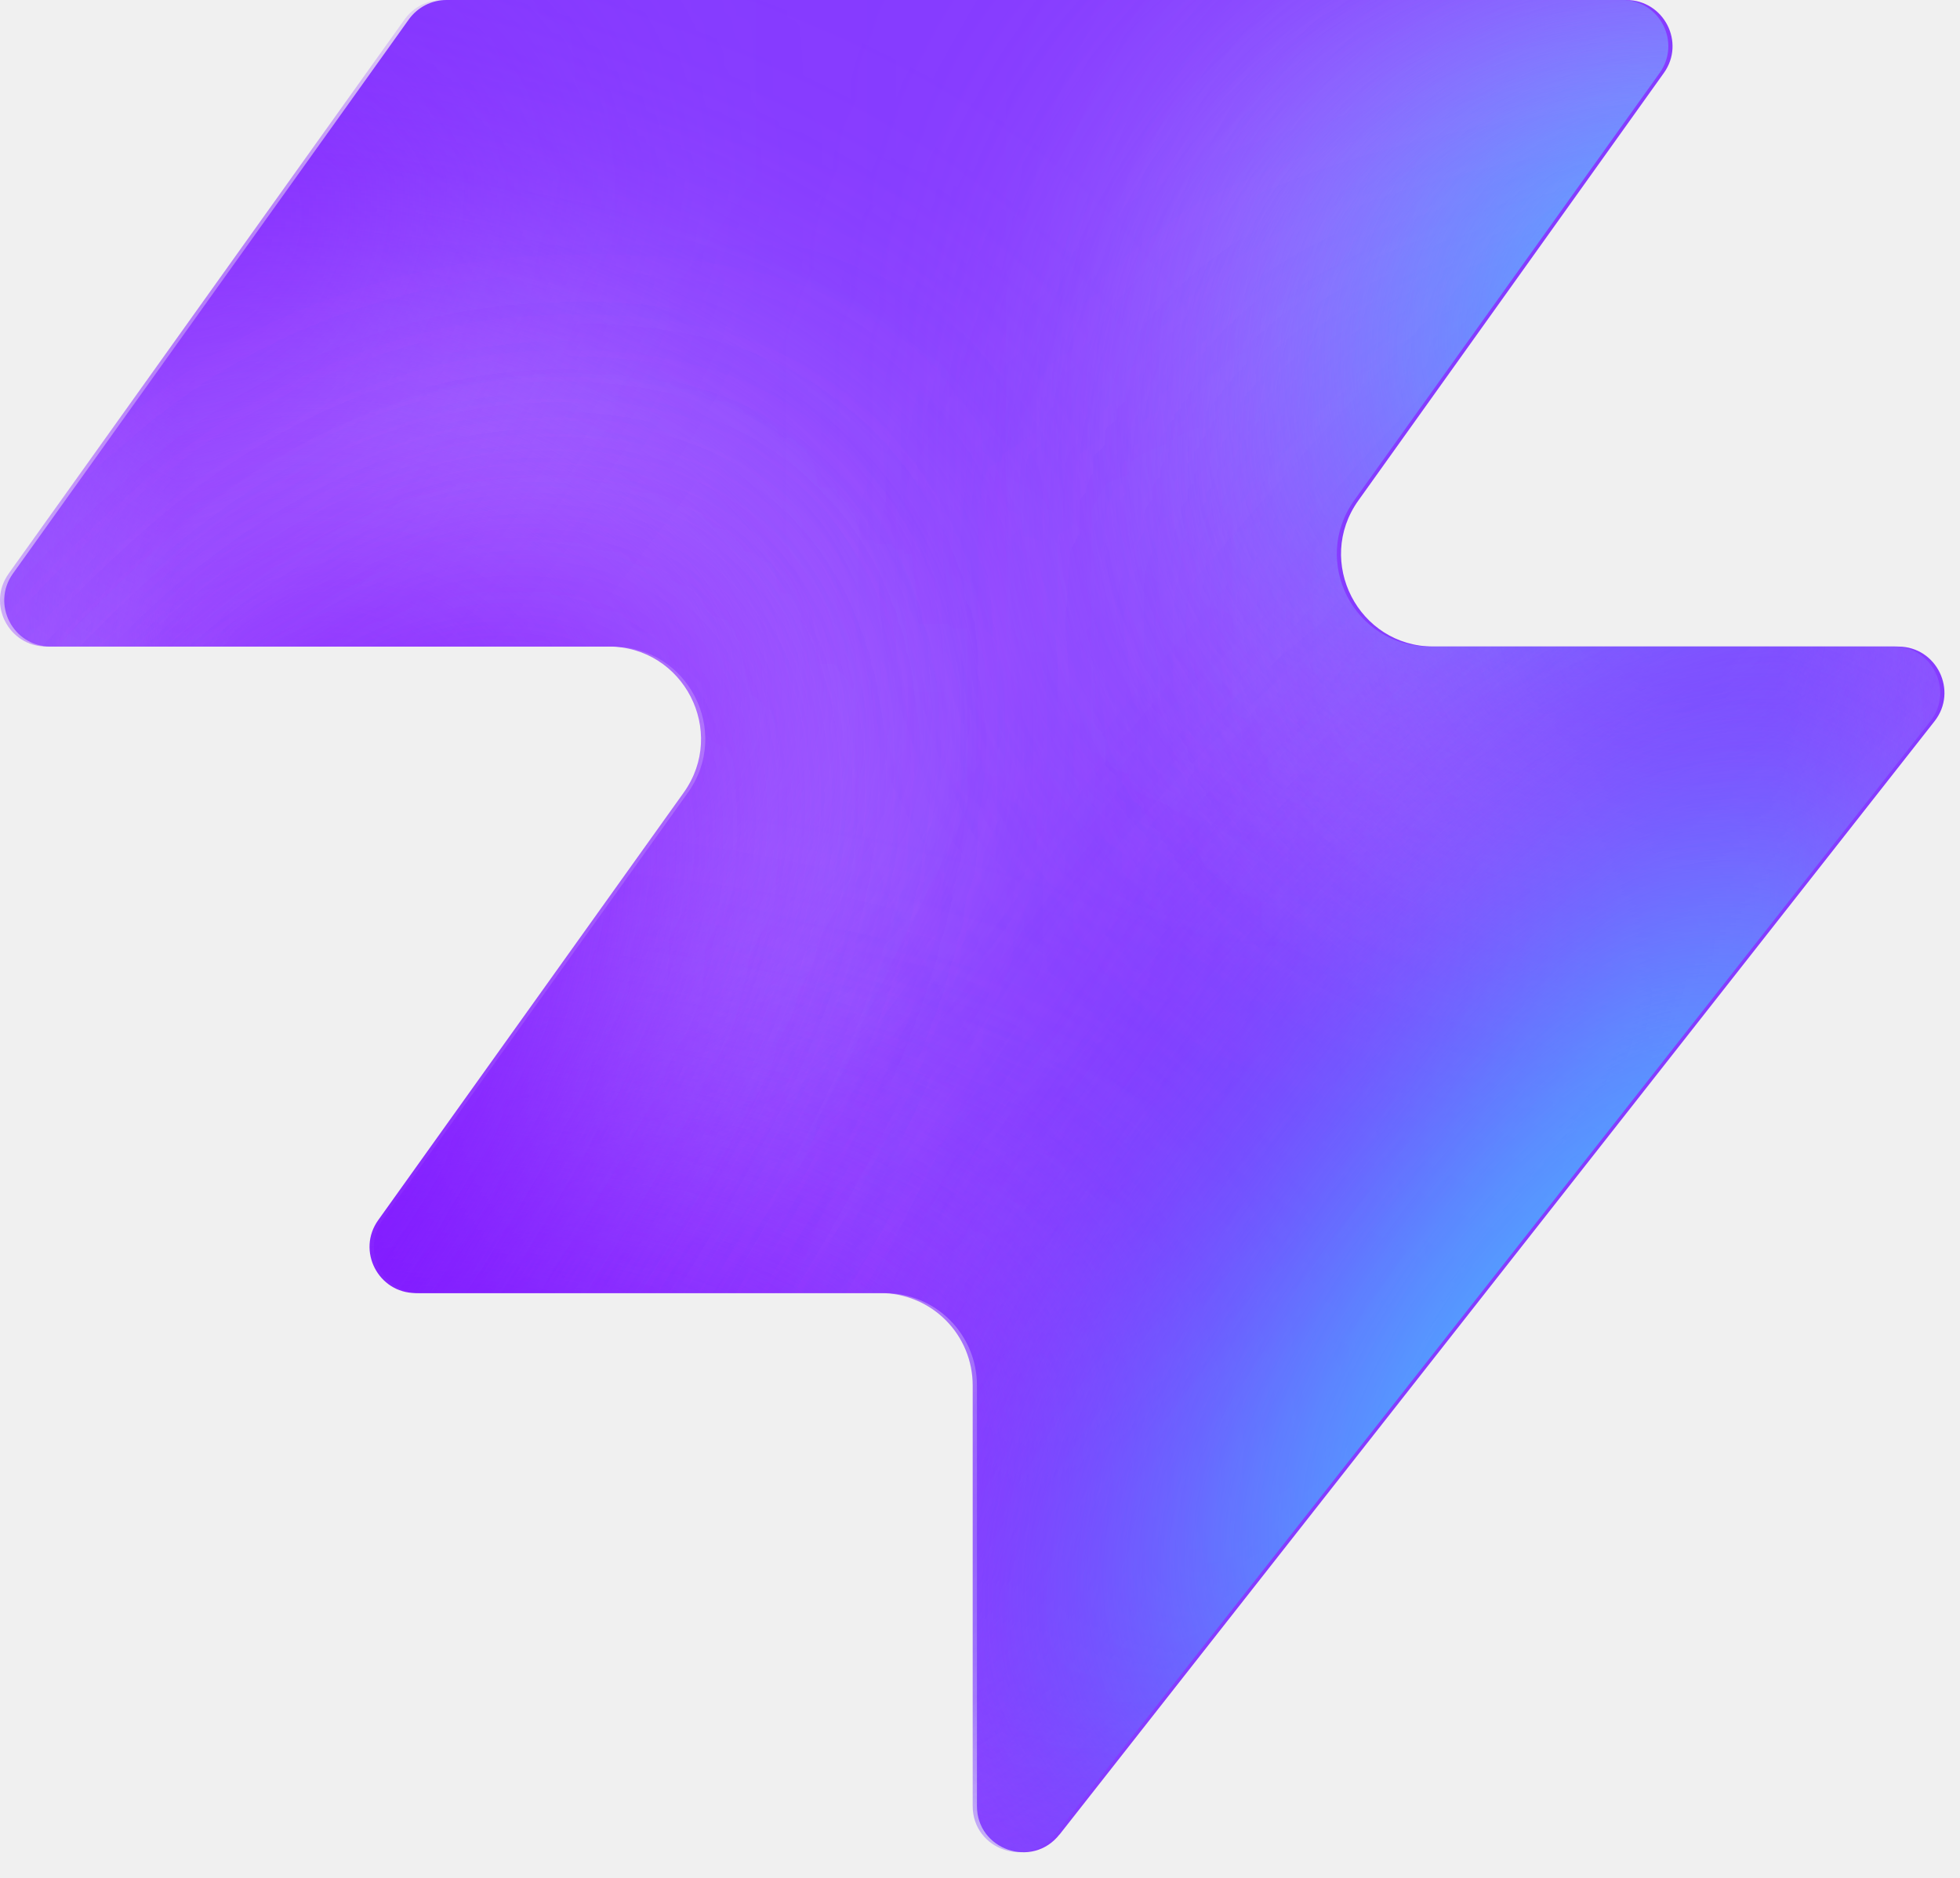
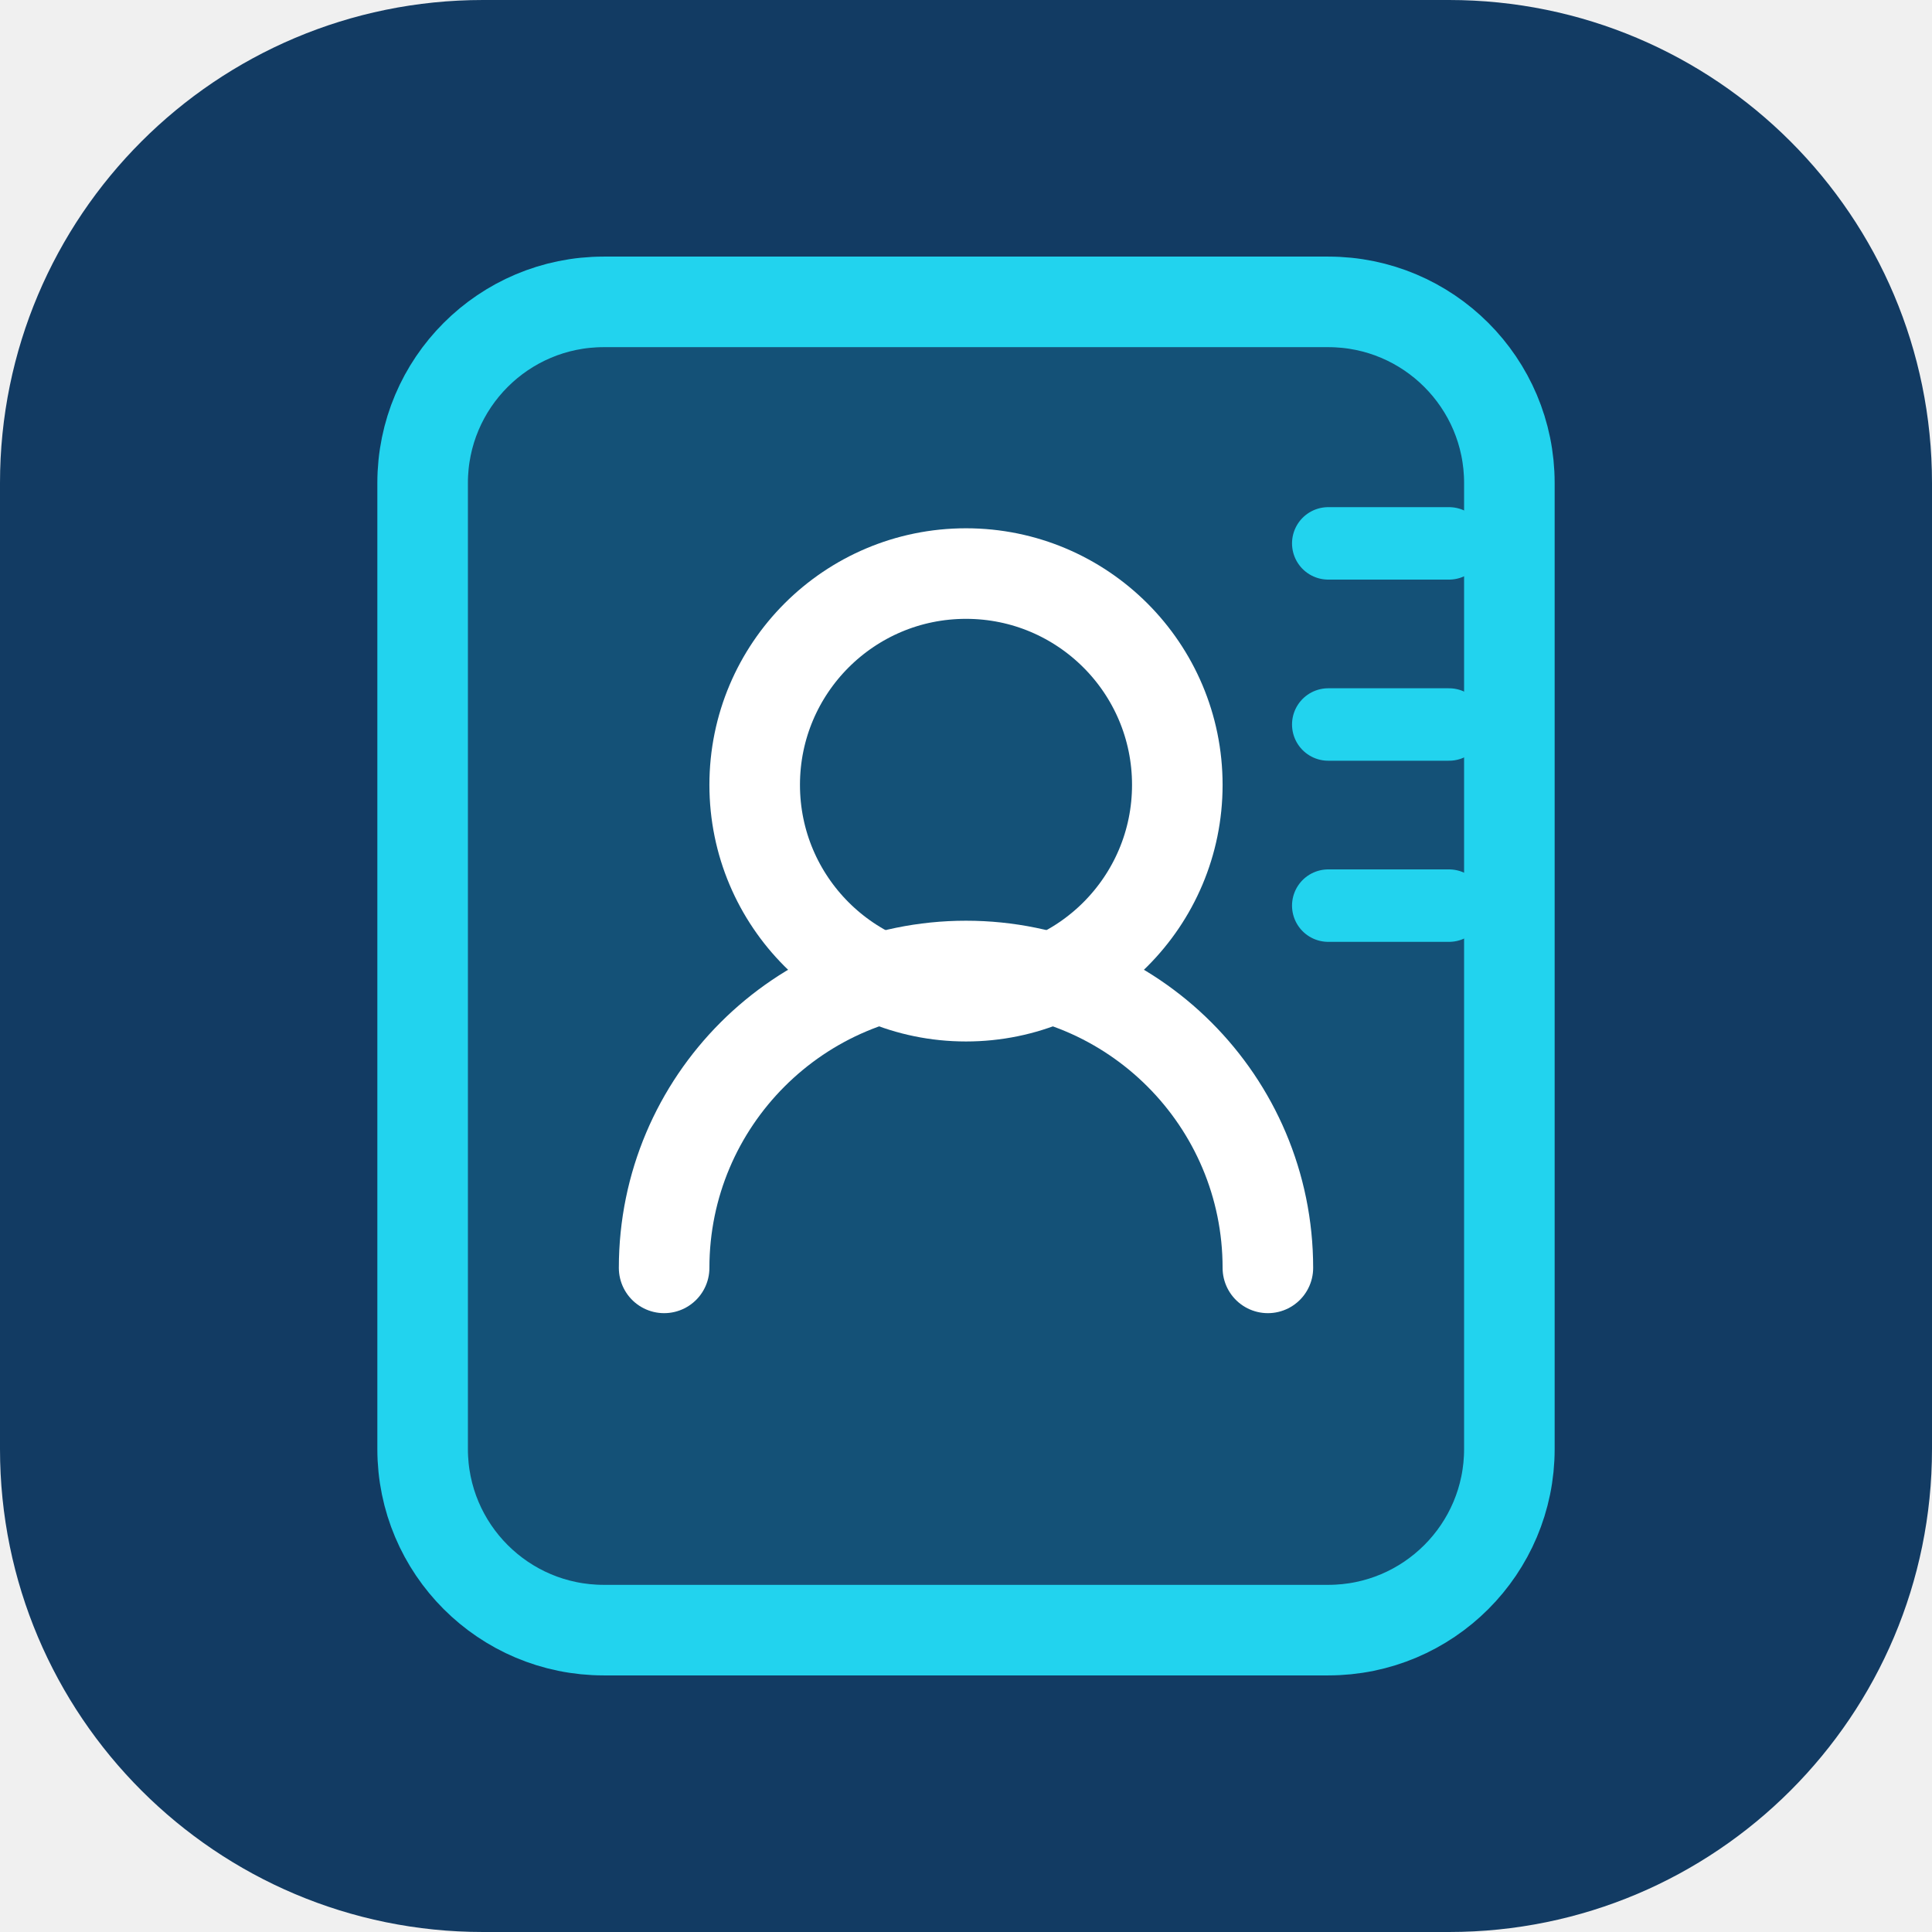
- <svg xmlns="http://www.w3.org/2000/svg" width="48" height="46" fill="none" viewBox="0 0 48 46">
-   <path fill="#863bff" d="M25.946 44.938c-.664.845-2.021.375-2.021-.698V33.937a2.26 2.26 0 0 0-2.262-2.262H10.287c-.92 0-1.456-1.04-.92-1.788l7.48-10.471c1.07-1.497 0-3.578-1.842-3.578H1.237c-.92 0-1.456-1.04-.92-1.788L10.013.474c.214-.297.556-.474.92-.474h28.894c.92 0 1.456 1.04.92 1.788l-7.48 10.471c-1.07 1.498 0 3.579 1.842 3.579h11.377c.943 0 1.473 1.088.89 1.83L25.947 44.94z" style="fill:#863bff;fill:color(display-p3 .525 .23 1);fill-opacity:1" />
-   <mask id="a" width="48" height="46" x="0" y="0" maskUnits="userSpaceOnUse" style="mask-type:alpha">
-     <path fill="#000" d="M25.842 44.938c-.664.844-2.021.375-2.021-.698V33.937a2.26 2.26 0 0 0-2.262-2.262H10.183c-.92 0-1.456-1.04-.92-1.788l7.48-10.471c1.07-1.498 0-3.579-1.842-3.579H1.133c-.92 0-1.456-1.04-.92-1.787L9.91.473c.214-.297.556-.474.92-.474h28.894c.92 0 1.456 1.04.92 1.788l-7.48 10.471c-1.07 1.498 0 3.578 1.842 3.578h11.377c.943 0 1.473 1.088.89 1.832L25.843 44.94z" style="fill:#000;fill-opacity:1" />
-   </mask>
-   <g mask="url(#a)">
-     <g filter="url(#b)">
-       <ellipse cx="5.508" cy="14.704" fill="#ede6ff" rx="5.508" ry="14.704" style="fill:#ede6ff;fill:color(display-p3 .927 .903 1);fill-opacity:1" transform="matrix(.00324 1 1 -.00324 -4.47 31.516)" />
-     </g>
-     <g filter="url(#c)">
-       <ellipse cx="10.399" cy="29.851" fill="#ede6ff" rx="10.399" ry="29.851" style="fill:#ede6ff;fill:color(display-p3 .927 .903 1);fill-opacity:1" transform="matrix(.00324 1 1 -.00324 -39.328 7.883)" />
-     </g>
-     <g filter="url(#d)">
-       <ellipse cx="5.508" cy="30.487" fill="#7e14ff" rx="5.508" ry="30.487" style="fill:#7e14ff;fill:color(display-p3 .492 .077 1);fill-opacity:1" transform="rotate(89.814 -25.913 -14.639)scale(1 -1)" />
-     </g>
-     <g filter="url(#e)">
-       <ellipse cx="5.508" cy="30.599" fill="#7e14ff" rx="5.508" ry="30.599" style="fill:#7e14ff;fill:color(display-p3 .492 .077 1);fill-opacity:1" transform="rotate(89.814 -32.644 -3.334)scale(1 -1)" />
-     </g>
-     <g filter="url(#f)">
-       <ellipse cx="5.508" cy="30.599" fill="#7e14ff" rx="5.508" ry="30.599" style="fill:#7e14ff;fill:color(display-p3 .492 .077 1);fill-opacity:1" transform="matrix(.00324 1 1 -.00324 -34.34 30.47)" />
-     </g>
-     <g filter="url(#g)">
-       <ellipse cx="14.072" cy="22.078" fill="#ede6ff" rx="14.072" ry="22.078" style="fill:#ede6ff;fill:color(display-p3 .927 .903 1);fill-opacity:1" transform="rotate(93.35 24.506 48.493)scale(-1 1)" />
-     </g>
-     <g filter="url(#h)">
-       <ellipse cx="3.47" cy="21.501" fill="#7e14ff" rx="3.47" ry="21.501" style="fill:#7e14ff;fill:color(display-p3 .492 .077 1);fill-opacity:1" transform="rotate(89.009 28.708 47.59)scale(-1 1)" />
-     </g>
-     <g filter="url(#i)">
-       <ellipse cx="3.47" cy="21.501" fill="#7e14ff" rx="3.47" ry="21.501" style="fill:#7e14ff;fill:color(display-p3 .492 .077 1);fill-opacity:1" transform="rotate(89.009 28.708 47.59)scale(-1 1)" />
-     </g>
-     <g filter="url(#j)">
-       <ellipse cx=".387" cy="8.972" fill="#7e14ff" rx="4.407" ry="29.108" style="fill:#7e14ff;fill:color(display-p3 .492 .077 1);fill-opacity:1" transform="rotate(39.51 .387 8.972)" />
-     </g>
-     <g filter="url(#k)">
-       <ellipse cx="47.523" cy="-6.092" fill="#7e14ff" rx="4.407" ry="29.108" style="fill:#7e14ff;fill:color(display-p3 .492 .077 1);fill-opacity:1" transform="rotate(37.892 47.523 -6.092)" />
-     </g>
-     <g filter="url(#l)">
-       <ellipse cx="41.412" cy="6.333" fill="#47bfff" rx="5.971" ry="9.665" style="fill:#47bfff;fill:color(display-p3 .28 .748 1);fill-opacity:1" transform="rotate(37.892 41.412 6.333)" />
-     </g>
-     <g filter="url(#m)">
-       <ellipse cx="-1.879" cy="38.332" fill="#7e14ff" rx="4.407" ry="29.108" style="fill:#7e14ff;fill:color(display-p3 .492 .077 1);fill-opacity:1" transform="rotate(37.892 -1.88 38.332)" />
-     </g>
-     <g filter="url(#n)">
-       <ellipse cx="-1.879" cy="38.332" fill="#7e14ff" rx="4.407" ry="29.108" style="fill:#7e14ff;fill:color(display-p3 .492 .077 1);fill-opacity:1" transform="rotate(37.892 -1.88 38.332)" />
-     </g>
-     <g filter="url(#o)">
-       <ellipse cx="35.651" cy="29.907" fill="#7e14ff" rx="4.407" ry="29.108" style="fill:#7e14ff;fill:color(display-p3 .492 .077 1);fill-opacity:1" transform="rotate(37.892 35.651 29.907)" />
-     </g>
-     <g filter="url(#p)">
-       <ellipse cx="38.418" cy="32.4" fill="#47bfff" rx="5.971" ry="15.297" style="fill:#47bfff;fill:color(display-p3 .28 .748 1);fill-opacity:1" transform="rotate(37.892 38.418 32.4)" />
-     </g>
-   </g>
-   <defs>
-     <filter id="b" width="60.045" height="41.654" x="-19.77" y="16.149" color-interpolation-filters="sRGB" filterUnits="userSpaceOnUse">
-       <feFlood flood-opacity="0" result="BackgroundImageFix" />
-       <feBlend in="SourceGraphic" in2="BackgroundImageFix" result="shape" />
-       <feGaussianBlur result="effect1_foregroundBlur_2002_17158" stdDeviation="7.659" />
-     </filter>
-     <filter id="c" width="90.34" height="51.437" x="-54.613" y="-7.533" color-interpolation-filters="sRGB" filterUnits="userSpaceOnUse">
-       <feFlood flood-opacity="0" result="BackgroundImageFix" />
-       <feBlend in="SourceGraphic" in2="BackgroundImageFix" result="shape" />
-       <feGaussianBlur result="effect1_foregroundBlur_2002_17158" stdDeviation="7.659" />
-     </filter>
-     <filter id="d" width="79.355" height="29.4" x="-49.64" y="2.03" color-interpolation-filters="sRGB" filterUnits="userSpaceOnUse">
-       <feFlood flood-opacity="0" result="BackgroundImageFix" />
-       <feBlend in="SourceGraphic" in2="BackgroundImageFix" result="shape" />
-       <feGaussianBlur result="effect1_foregroundBlur_2002_17158" stdDeviation="4.596" />
-     </filter>
-     <filter id="e" width="79.579" height="29.4" x="-45.045" y="20.029" color-interpolation-filters="sRGB" filterUnits="userSpaceOnUse">
-       <feFlood flood-opacity="0" result="BackgroundImageFix" />
-       <feBlend in="SourceGraphic" in2="BackgroundImageFix" result="shape" />
-       <feGaussianBlur result="effect1_foregroundBlur_2002_17158" stdDeviation="4.596" />
-     </filter>
-     <filter id="f" width="79.579" height="29.4" x="-43.513" y="21.178" color-interpolation-filters="sRGB" filterUnits="userSpaceOnUse">
-       <feFlood flood-opacity="0" result="BackgroundImageFix" />
-       <feBlend in="SourceGraphic" in2="BackgroundImageFix" result="shape" />
-       <feGaussianBlur result="effect1_foregroundBlur_2002_17158" stdDeviation="4.596" />
-     </filter>
-     <filter id="g" width="74.749" height="58.852" x="15.756" y="-17.901" color-interpolation-filters="sRGB" filterUnits="userSpaceOnUse">
-       <feFlood flood-opacity="0" result="BackgroundImageFix" />
-       <feBlend in="SourceGraphic" in2="BackgroundImageFix" result="shape" />
-       <feGaussianBlur result="effect1_foregroundBlur_2002_17158" stdDeviation="7.659" />
-     </filter>
-     <filter id="h" width="61.377" height="25.362" x="23.548" y="2.284" color-interpolation-filters="sRGB" filterUnits="userSpaceOnUse">
-       <feFlood flood-opacity="0" result="BackgroundImageFix" />
-       <feBlend in="SourceGraphic" in2="BackgroundImageFix" result="shape" />
-       <feGaussianBlur result="effect1_foregroundBlur_2002_17158" stdDeviation="4.596" />
-     </filter>
-     <filter id="i" width="61.377" height="25.362" x="23.548" y="2.284" color-interpolation-filters="sRGB" filterUnits="userSpaceOnUse">
-       <feFlood flood-opacity="0" result="BackgroundImageFix" />
-       <feBlend in="SourceGraphic" in2="BackgroundImageFix" result="shape" />
-       <feGaussianBlur result="effect1_foregroundBlur_2002_17158" stdDeviation="4.596" />
-     </filter>
-     <filter id="j" width="56.045" height="63.649" x="-27.636" y="-22.853" color-interpolation-filters="sRGB" filterUnits="userSpaceOnUse">
-       <feFlood flood-opacity="0" result="BackgroundImageFix" />
-       <feBlend in="SourceGraphic" in2="BackgroundImageFix" result="shape" />
-       <feGaussianBlur result="effect1_foregroundBlur_2002_17158" stdDeviation="4.596" />
-     </filter>
-     <filter id="k" width="54.814" height="64.646" x="20.116" y="-38.415" color-interpolation-filters="sRGB" filterUnits="userSpaceOnUse">
-       <feFlood flood-opacity="0" result="BackgroundImageFix" />
-       <feBlend in="SourceGraphic" in2="BackgroundImageFix" result="shape" />
-       <feGaussianBlur result="effect1_foregroundBlur_2002_17158" stdDeviation="4.596" />
-     </filter>
-     <filter id="l" width="33.541" height="35.313" x="24.641" y="-11.323" color-interpolation-filters="sRGB" filterUnits="userSpaceOnUse">
-       <feFlood flood-opacity="0" result="BackgroundImageFix" />
-       <feBlend in="SourceGraphic" in2="BackgroundImageFix" result="shape" />
-       <feGaussianBlur result="effect1_foregroundBlur_2002_17158" stdDeviation="4.596" />
-     </filter>
-     <filter id="m" width="54.814" height="64.646" x="-29.286" y="6.009" color-interpolation-filters="sRGB" filterUnits="userSpaceOnUse">
-       <feFlood flood-opacity="0" result="BackgroundImageFix" />
-       <feBlend in="SourceGraphic" in2="BackgroundImageFix" result="shape" />
-       <feGaussianBlur result="effect1_foregroundBlur_2002_17158" stdDeviation="4.596" />
-     </filter>
-     <filter id="n" width="54.814" height="64.646" x="-29.286" y="6.009" color-interpolation-filters="sRGB" filterUnits="userSpaceOnUse">
-       <feFlood flood-opacity="0" result="BackgroundImageFix" />
-       <feBlend in="SourceGraphic" in2="BackgroundImageFix" result="shape" />
-       <feGaussianBlur result="effect1_foregroundBlur_2002_17158" stdDeviation="4.596" />
-     </filter>
-     <filter id="o" width="54.814" height="64.646" x="8.244" y="-2.416" color-interpolation-filters="sRGB" filterUnits="userSpaceOnUse">
-       <feFlood flood-opacity="0" result="BackgroundImageFix" />
-       <feBlend in="SourceGraphic" in2="BackgroundImageFix" result="shape" />
-       <feGaussianBlur result="effect1_foregroundBlur_2002_17158" stdDeviation="4.596" />
-     </filter>
-     <filter id="p" width="39.409" height="43.623" x="18.713" y="10.588" color-interpolation-filters="sRGB" filterUnits="userSpaceOnUse">
-       <feFlood flood-opacity="0" result="BackgroundImageFix" />
-       <feBlend in="SourceGraphic" in2="BackgroundImageFix" result="shape" />
-       <feGaussianBlur result="effect1_foregroundBlur_2002_17158" stdDeviation="4.596" />
-     </filter>
-   </defs>
+ <svg xmlns="http://www.w3.org/2000/svg" viewBox="0 0 32 32" fill="none">
+   <rect width="32" height="32" rx="8" fill="#123B63" />
+   <rect x="7" y="5" width="18" height="22" rx="3" stroke="#22D3EE" stroke-width="1.5" fill="rgba(34,211,238,0.15)" />
+   <circle cx="16" cy="13" r="3.5" stroke="#FFFFFF" stroke-width="1.5" />
+   <path d="M11 21c0-2.76 2.24-5 5-5s5 2.24 5 5" stroke="#FFFFFF" stroke-width="1.5" stroke-linecap="round" />
+   <path d="M22 9h2M22 12h2M22 15h2" stroke="#22D3EE" stroke-width="1.2" stroke-linecap="round" />
</svg>
